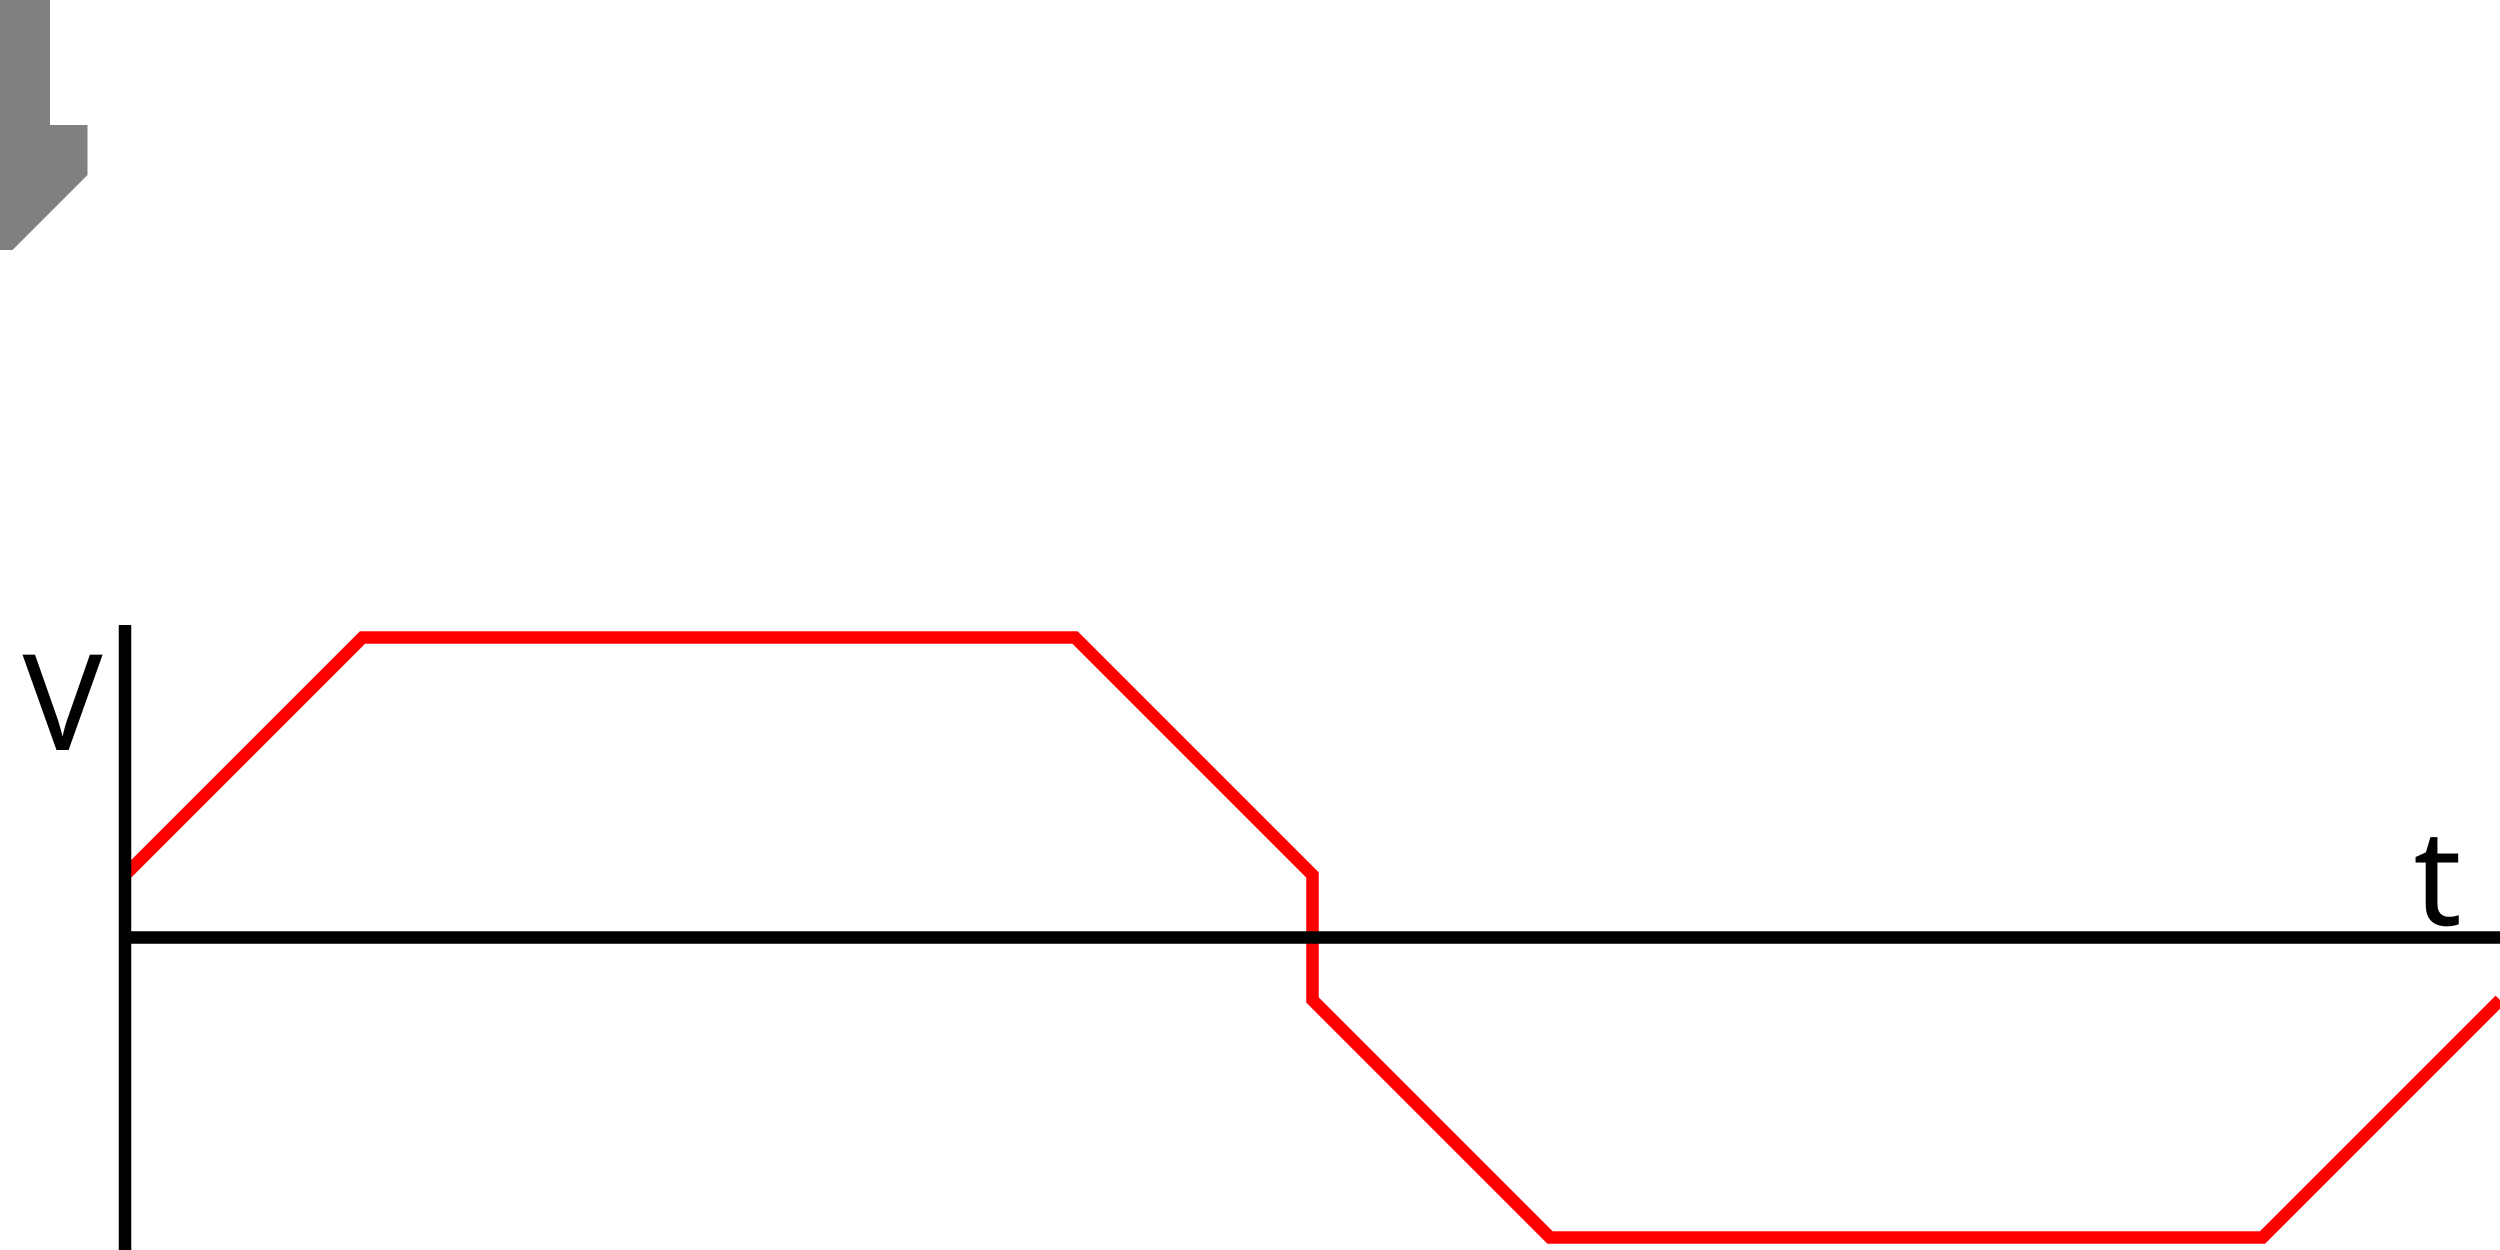
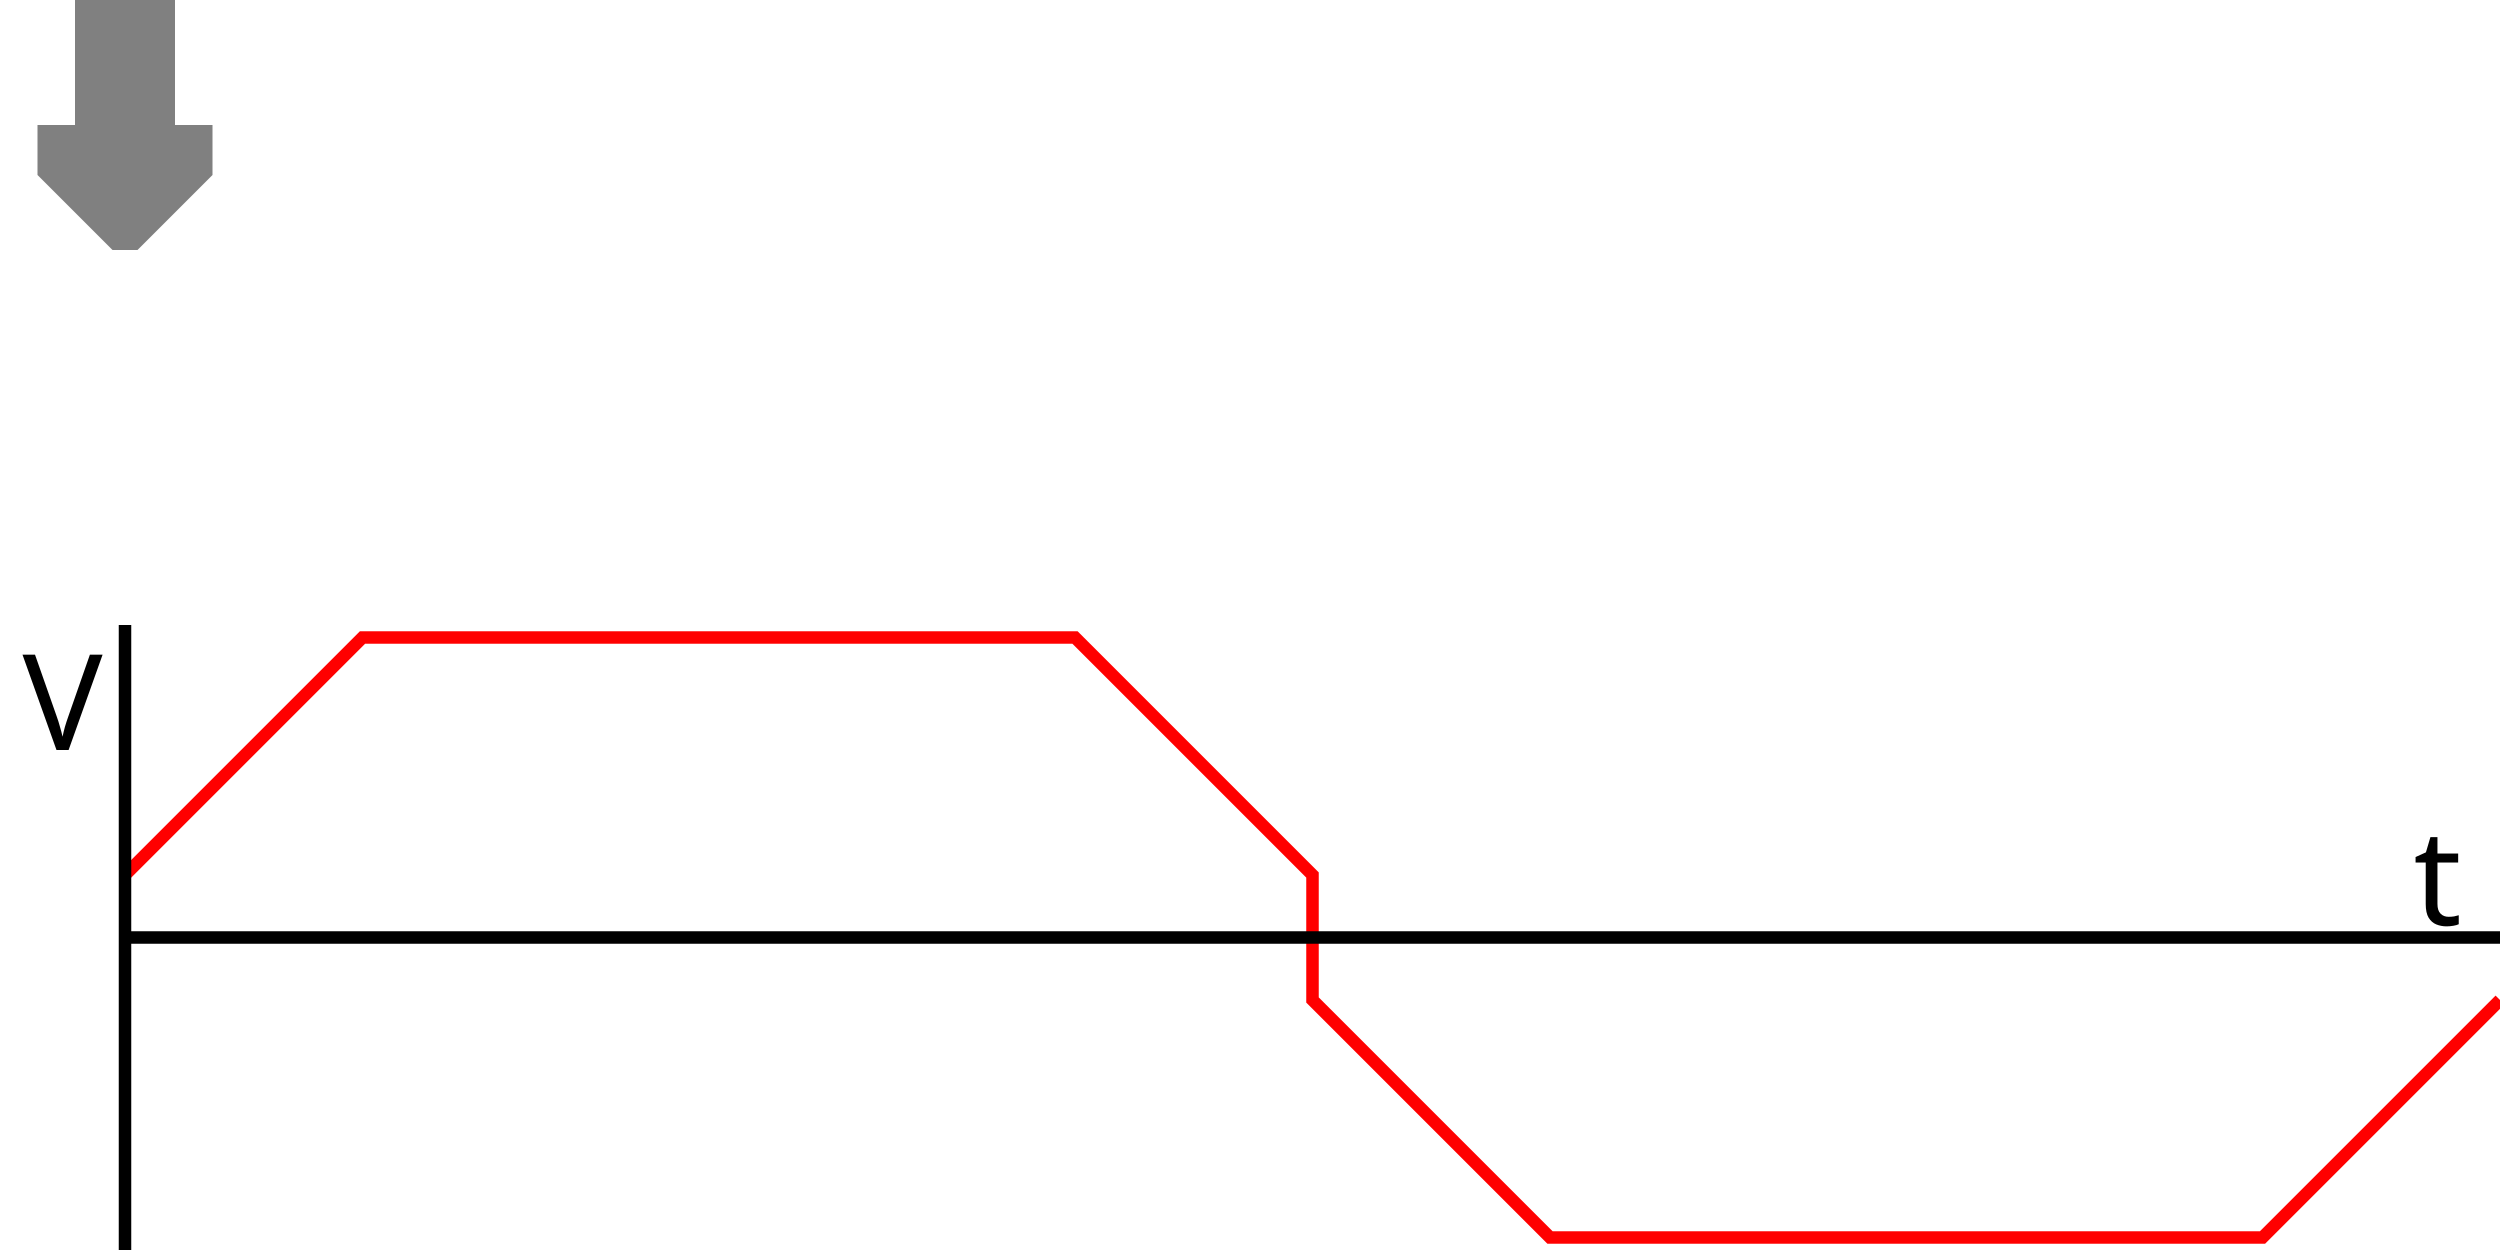
<svg xmlns="http://www.w3.org/2000/svg" width="200" height="100">
-   <style>
- 		.nozzle {
- 			fill: grey;
- 			animation: nozzle_motion 10s infinite;
- 		}
- 		@keyframes nozzle_motion {
- 			0% {
- 				transform: translateX(10px);
- 				animation-timing-function: cubic-bezier(0, 0, 0.6, 0.1);
- 			}
- 			10% {
- 				transform: translateX(35.714px);
- 				animation-timing-function: linear;
- 			}
- 			40% {
- 				transform: translateX(164.286px);
- 				animation-timing-function: cubic-bezier(0.4, 0.9, 1, 1);
- 			}
- 			50% {
- 				transform: translateX(190px);
- 				animation-timing-function: cubic-bezier(0, 0, 0.6, 0.1);
- 			}
- 			60% {
- 				transform: translateX(164.286px);
- 				animation-timing-function: linear;
- 			}
- 			90% {
- 				transform: translateX(35.714px);
- 				animation-timing-function: cubic-bezier(0.4, 0.9, 1, 1);
- 			}
- 			100% {
- 				transform: translateX(10px);
- 			}
- 		}
- 	</style>
-   <polygon points="-4,0 -4,10 -7,10 -7,14 -1,20 1,20 7,14 7,10 4,10 4,0" class="nozzle" />
+   <polygon points="6,0 6,10 3,10 3,14 9,20 11,20 17,14 17,10 14,10 14,0" fill="grey">
+     <animateMotion path="M0,0 h180" dur="10s" calcMode="spline" repeatCount="indefinite" keyPoints="0;0.143;0.857;1;0.857;0.143;0" keyTimes="0;0.1;0.4;0.5;0.6;0.9;1" keySplines="0 0 0.6 0.1;0 0 1 1;0.4 0.9 1 1;0 0 0.6 0.1;0 0 1 1;0.4 0.9 1 1" />
+   </polygon>
  <polyline points="10,70 29,51 86,51 105,70 105,80 124,99 181,99 200,80" stroke="red" stroke-width="1" fill="none" stroke-dasharray="231.48">
    <animate id="curve_accelforth" attributeName="stroke-dashoffset" from="231.48" to="204.61" begin="0;curve_decelback.end" dur="1s" />
    <animate id="curve_coastforth" attributeName="stroke-dashoffset" from="204.61" to="147.61" begin="curve_accelforth.end" dur="3s" />
    <animate id="curve_decelforth" attributeName="stroke-dashoffset" from="147.61" to="120.74" begin="curve_coastforth.end" dur="1s" />
    <animate id="curve_accelback" attributeName="stroke-dashoffset" from="110.74" to="83.87" begin="curve_decelforth.end" dur="1s" />
    <animate id="curve_coastback" attributeName="stroke-dashoffset" from="83.87" to="26.87" begin="curve_accelback.end" dur="3s" />
    <animate id="curve_decelback" attributeName="stroke-dashoffset" from="26.87" to="0" begin="curve_coastback.end" dur="1s" />
  </polyline>
  <g stroke="black" stroke-width="1">
    <line x1="10" y1="50" x2="10" y2="100" />
    <line x1="10" y1="75" x2="200" y2="75" />
  </g>
  <g text-anchor="middle" font-family="sans-serif" font-size="8pt">
    <text x="5" y="60">V</text>
    <text x="195" y="74">t</text>
  </g>
</svg>
